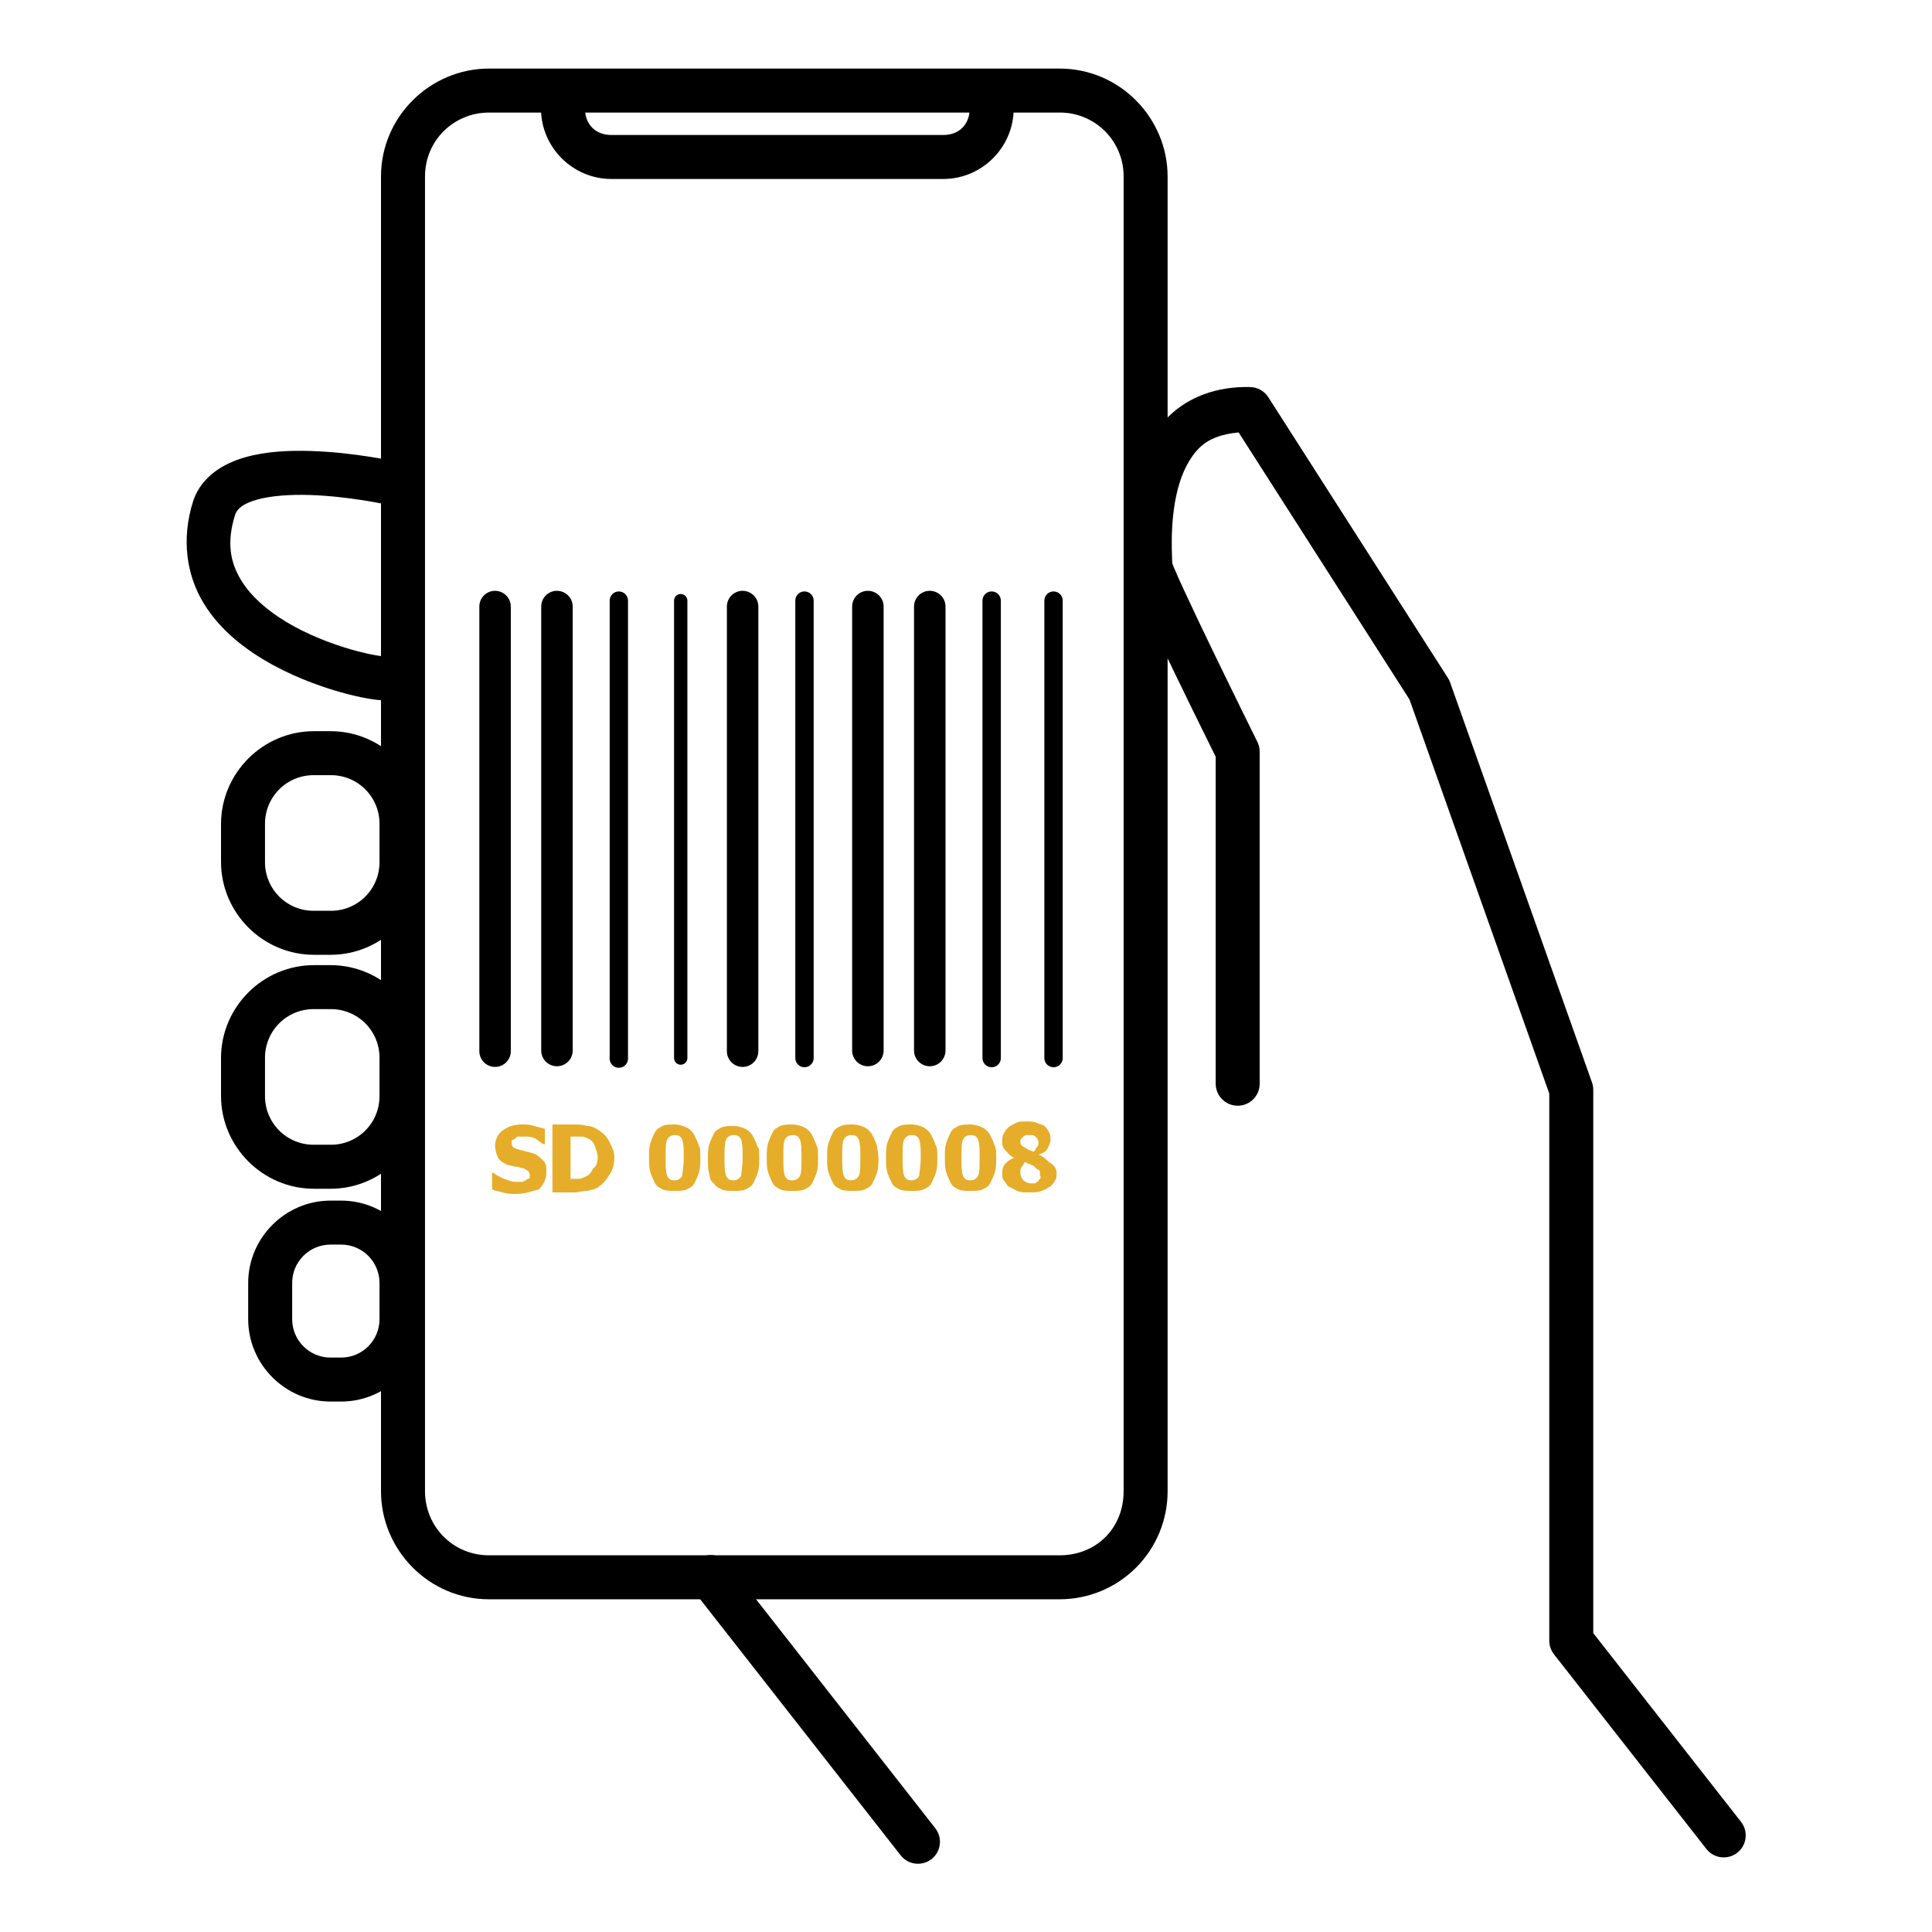
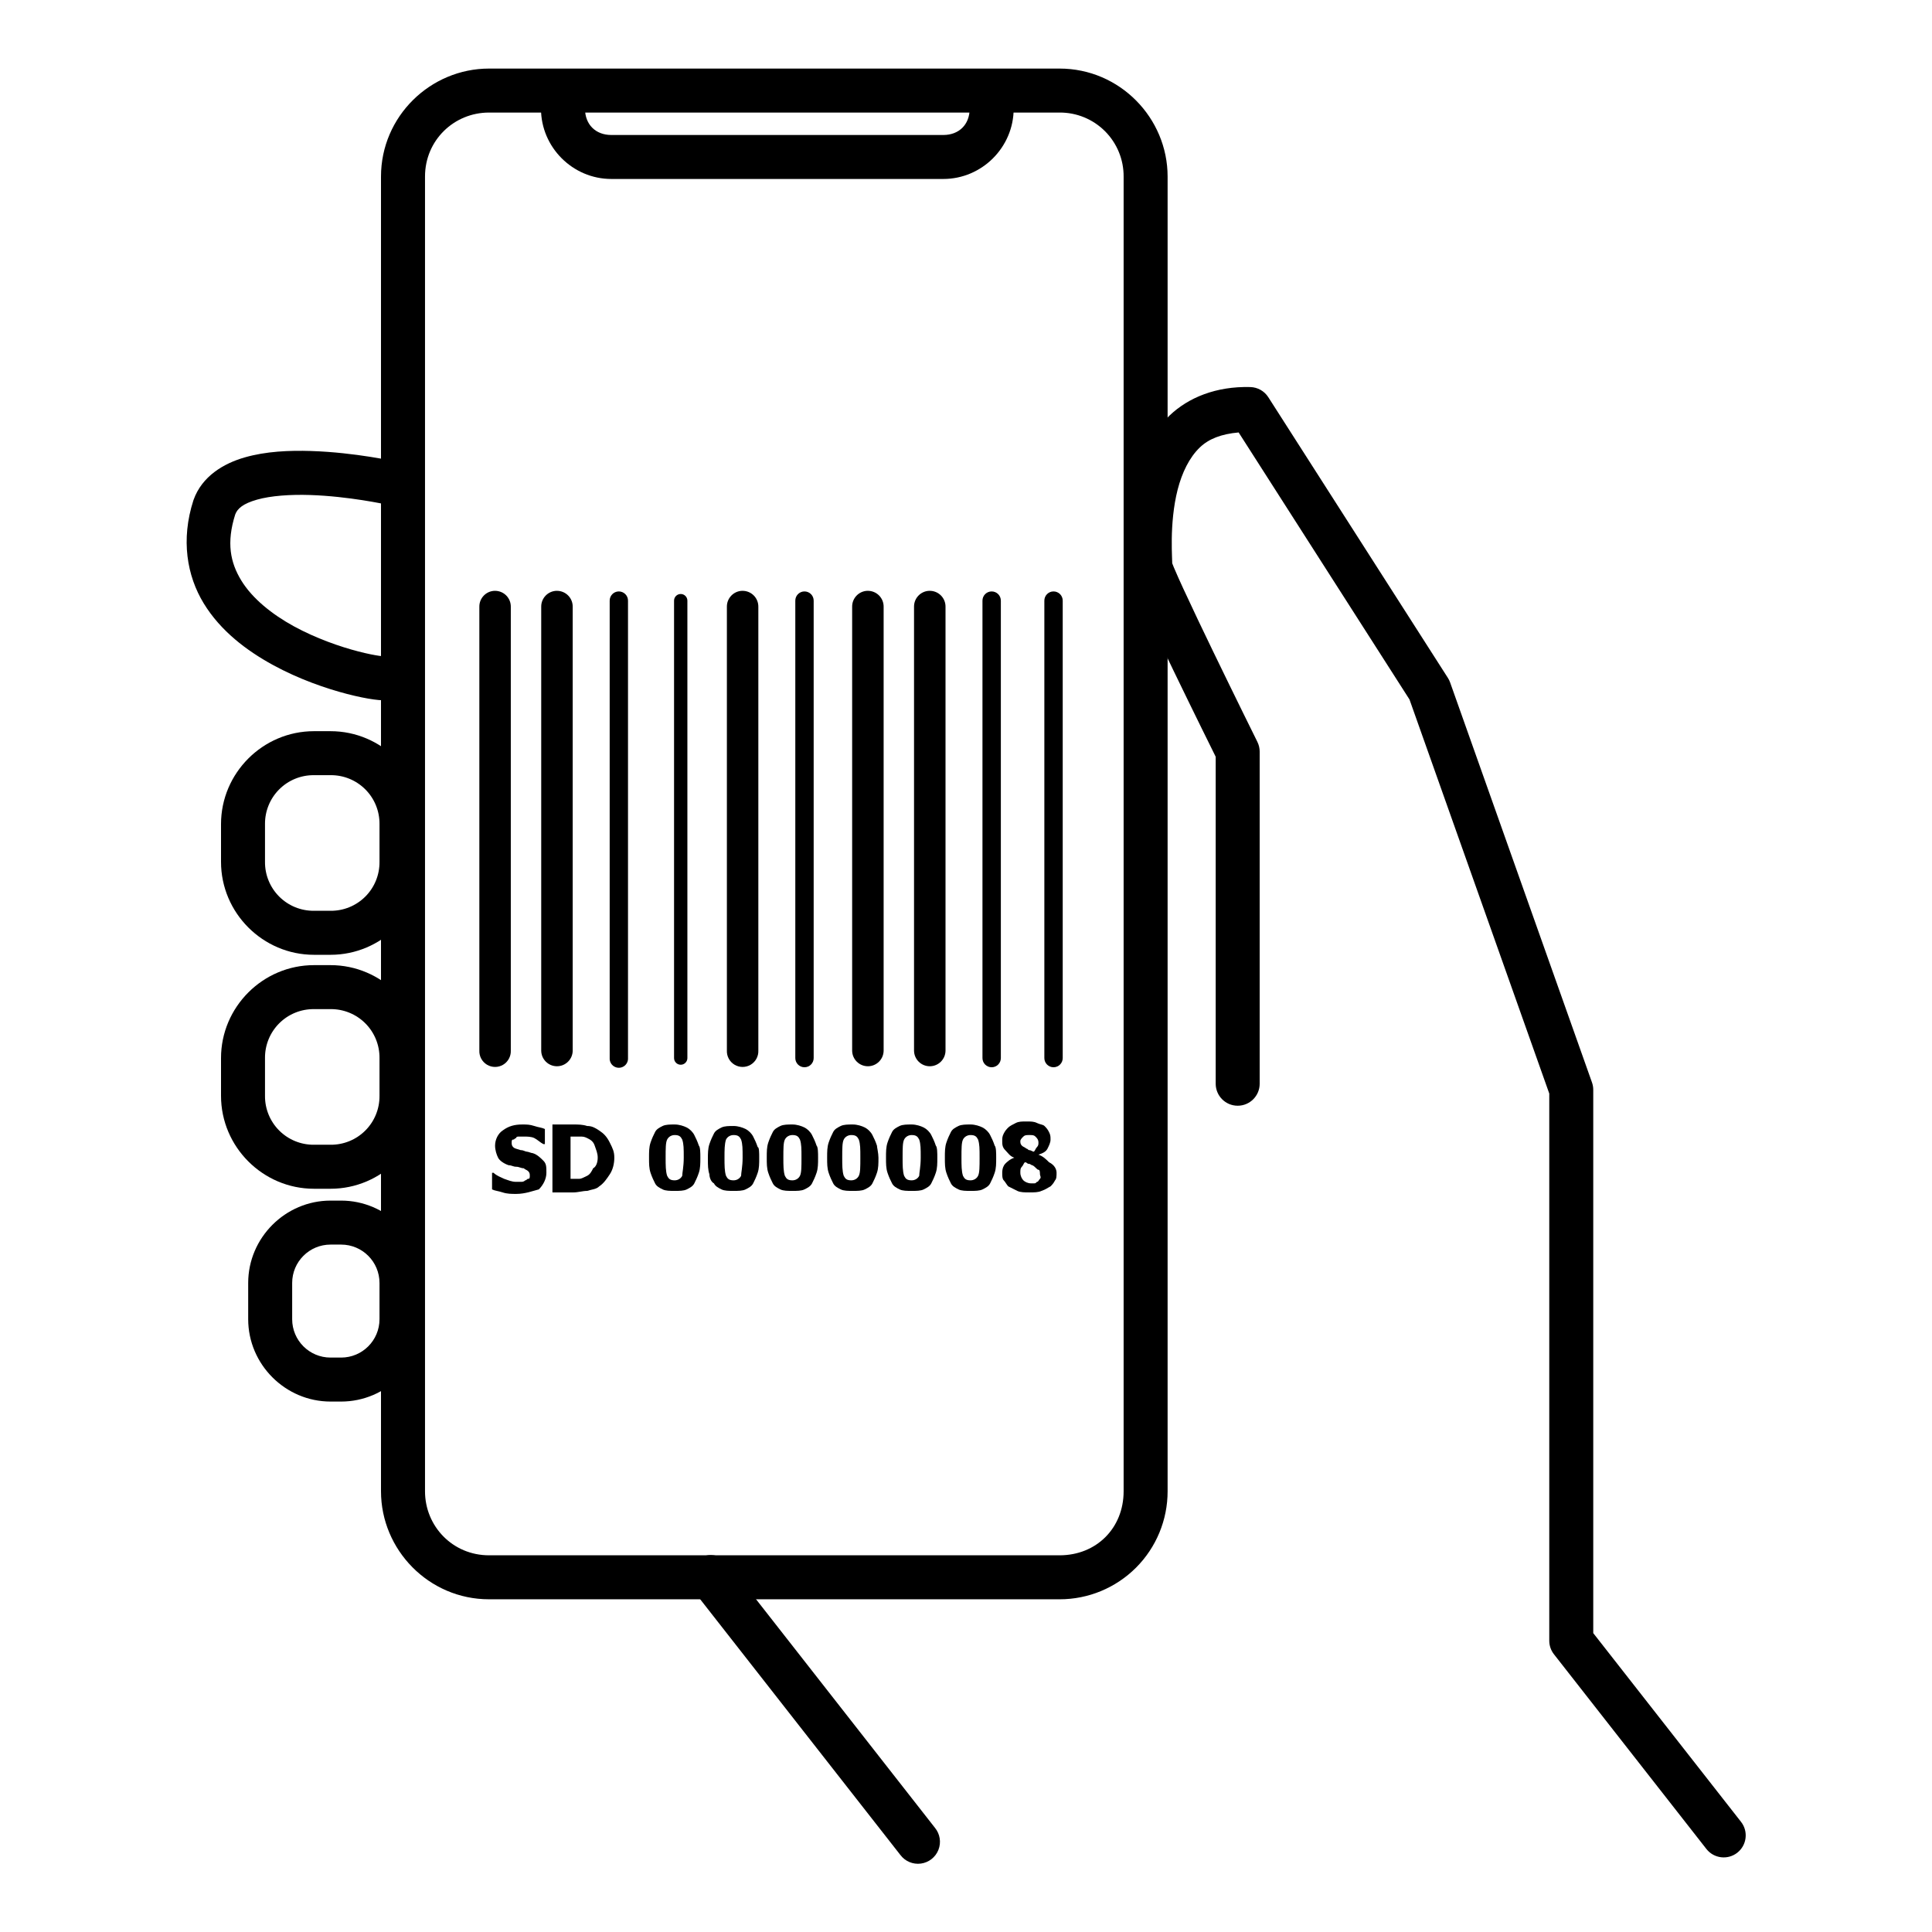
- <svg xmlns="http://www.w3.org/2000/svg" id="Layer_1" viewBox="0 0 128 128">
-   <style id="style2">.st0{fill:none;stroke:#e5ad2a;stroke-width:2.915;stroke-linecap:round;stroke-linejoin:round;stroke-miterlimit:10}.st1{fill:#e5ad2a}.st2,.st3,.st4{fill:none;stroke:#e5ad2a;stroke-width:2.085;stroke-linecap:round;stroke-miterlimit:10}.st3,.st4{stroke-width:1.216}.st4{stroke-width:.882}</style>
-   <g id="g64">
+ <svg xmlns="http://www.w3.org/2000/svg" viewBox="0 0 128 128">
+   <g>
    <path d="M32.4 4.543c-3.883 0-7.158 3.167-7.158 7.156v87.102c0 3.883 3.169 7.156 7.158 7.156h37.8a7.15 7.15 0 0 0 7.157-7.156V11.699c0-3.883-3.168-7.156-7.158-7.156zm0 2.914h37.8a4.217 4.217 0 0 1 4.243 4.242v87.102c0 2.44-1.803 4.242-4.244 4.242H32.4c-2.41 0-4.242-1.926-4.242-4.242V11.699c0-2.41 1.926-4.242 4.242-4.242z" id="path4" />
-     <g id="g28">
-       <g id="g10">
+     <g>
+       <g>
        <path class="st1" d="M34.2 79.1c-.3 0-.6 0-.9-.1-.3-.1-.5-.1-.7-.2v-1.1h.1c.2.2.5.3.7.4.3.1.5.2.8.2h.3c.1 0 .2 0 .3-.1.1 0 .1-.1.2-.1s.1-.1.1-.2 0-.2-.1-.3c-.1-.1-.2-.1-.3-.2-.2 0-.3-.1-.5-.1s-.3-.1-.5-.1c-.3-.1-.6-.3-.7-.5s-.2-.5-.2-.8c0-.4.2-.8.5-1 .4-.3.8-.4 1.3-.4.3 0 .5 0 .8.1.3.1.5.1.7.2v1H36c-.2-.1-.4-.3-.6-.4-.2-.1-.5-.1-.7-.1h-.3c-.1 0-.2 0-.2.1-.1 0-.1.1-.2.1s-.1.1-.1.2 0 .2.1.3.2.1.5.2c.2 0 .3.1.4.1s.3.1.4.1c.3.1.5.3.7.5.2.2.2.4.2.8s-.2.8-.5 1.1c-.4.1-.9.3-1.5.3z" id="path6" />
        <path class="st1" d="M40.7 76.7c0 .4-.1.8-.3 1.1-.2.3-.4.6-.7.8-.2.2-.5.2-.8.3-.3 0-.6.1-.9.1h-1.4v-4.5H38c.3 0 .6 0 .9.1.3 0 .5.1.8.3.3.2.5.4.7.8s.3.6.3 1zm-1.1 0c0-.3-.1-.5-.2-.8s-.3-.4-.5-.5c-.2-.1-.3-.1-.5-.1h-.6v2.8h.6c.1 0 .3-.1.5-.2s.3-.3.4-.5c.2-.1.3-.4.3-.7z" id="path8" />
      </g>
      <g id="g26">
        <path class="st1" d="M46.4 76.7c0 .4 0 .7-.1 1s-.2.5-.3.7c-.1.2-.3.3-.5.4-.2.1-.5.1-.8.1-.3 0-.6 0-.8-.1-.2-.1-.4-.2-.5-.4-.1-.2-.2-.4-.3-.7-.1-.3-.1-.6-.1-1s0-.7.1-1c.1-.3.2-.5.3-.7.1-.2.3-.3.5-.4.2-.1.5-.1.8-.1.3 0 .6.1.8.2.2.1.4.3.5.5.1.2.2.4.3.7.1.1.1.5.1.8zm-1.1 0c0-.6 0-.9-.1-1.2-.1-.2-.2-.3-.5-.3-.2 0-.4.1-.5.3-.1.2-.1.6-.1 1.2 0 .5 0 .9.1 1.2.1.2.2.3.5.3.2 0 .4-.1.5-.3 0-.2.1-.6.1-1.2z" id="path12" />
        <path class="st1" d="M50.3 76.7c0 .4 0 .7-.1 1s-.2.5-.3.7c-.1.2-.3.3-.5.4-.2.1-.5.1-.8.1-.3 0-.6 0-.8-.1-.2-.1-.4-.2-.5-.4-.2-.1-.3-.4-.3-.6-.1-.3-.1-.6-.1-1s0-.7.1-1c.1-.3.2-.5.3-.7.1-.2.3-.3.5-.4.2-.1.5-.1.8-.1.3 0 .6.1.8.2.2.1.4.3.5.5.1.2.2.4.3.7.1 0 .1.4.1.7zm-1.1 0c0-.6 0-.9-.1-1.2-.1-.2-.2-.3-.5-.3-.2 0-.4.1-.5.3-.1.3-.1.7-.1 1.2s0 .9.1 1.2c.1.2.2.3.5.3.2 0 .4-.1.5-.3 0-.2.1-.6.1-1.2z" id="path14" />
        <path class="st1" d="M54.2 76.7c0 .4 0 .7-.1 1s-.2.5-.3.7c-.1.2-.3.3-.5.4-.2.1-.5.1-.8.1-.3 0-.6 0-.8-.1-.2-.1-.4-.2-.5-.4-.1-.2-.2-.4-.3-.7-.1-.3-.1-.6-.1-1s0-.7.1-1c.1-.3.2-.5.3-.7.1-.2.3-.3.5-.4.2-.1.5-.1.8-.1.3 0 .6.1.8.2.2.1.4.3.5.5.1.2.2.4.3.7.1.1.1.5.1.8zm-1.1 0c0-.6 0-.9-.1-1.2-.1-.2-.2-.3-.5-.3-.2 0-.4.1-.5.3-.1.2-.1.6-.1 1.2 0 .5 0 .9.1 1.2.1.2.2.3.5.3.2 0 .4-.1.5-.3.1-.2.1-.6.1-1.2z" id="path16" />
        <path class="st1" d="M58.2 76.7c0 .4 0 .7-.1 1s-.2.5-.3.7c-.1.2-.3.3-.5.4-.2.1-.5.1-.8.1-.3 0-.6 0-.8-.1-.2-.1-.4-.2-.5-.4-.1-.2-.2-.4-.3-.7-.1-.3-.1-.6-.1-1s0-.7.1-1c.1-.3.2-.5.3-.7.1-.2.3-.3.5-.4.2-.1.5-.1.8-.1.3 0 .6.1.8.2.2.1.4.3.5.5.1.2.2.4.3.7 0 .1.1.5.1.8zm-1.2 0c0-.6 0-.9-.1-1.2-.1-.2-.2-.3-.5-.3-.2 0-.4.1-.5.3-.1.2-.1.6-.1 1.2 0 .5 0 .9.1 1.2.1.2.2.3.5.3.2 0 .4-.1.5-.3.1-.2.1-.6.1-1.2z" id="path18" />
        <path class="st1" d="M62.1 76.7c0 .4 0 .7-.1 1s-.2.5-.3.7c-.1.2-.3.3-.5.4-.2.1-.5.1-.8.1-.3 0-.6 0-.8-.1-.2-.1-.4-.2-.5-.4-.1-.2-.2-.4-.3-.7-.1-.3-.1-.6-.1-1s0-.7.1-1c.1-.3.2-.5.3-.7.1-.2.3-.3.5-.4.2-.1.5-.1.8-.1.3 0 .6.1.8.2.2.1.4.3.5.5.1.2.2.4.3.7.1.1.1.5.1.8zm-1.1 0c0-.6 0-.9-.1-1.2-.1-.2-.2-.3-.5-.3-.2 0-.4.1-.5.3-.1.2-.1.6-.1 1.2 0 .5 0 .9.1 1.2.1.2.2.3.5.3.2 0 .4-.1.5-.3 0-.2.1-.6.1-1.2z" id="path20" />
        <path class="st1" d="M66 76.7c0 .4 0 .7-.1 1s-.2.5-.3.7c-.1.2-.3.3-.5.4-.2.1-.5.1-.8.1-.3 0-.6 0-.8-.1-.2-.1-.4-.2-.5-.4-.1-.2-.2-.4-.3-.7-.1-.3-.1-.6-.1-1s0-.7.1-1c.1-.3.2-.5.3-.7.1-.2.3-.3.5-.4.2-.1.5-.1.8-.1.3 0 .6.1.8.2.2.1.4.3.5.5.1.2.2.4.3.7.1.1.1.5.1.8zm-1.1 0c0-.6 0-.9-.1-1.2-.1-.2-.2-.3-.5-.3-.2 0-.4.1-.5.3-.1.2-.1.6-.1 1.2 0 .5 0 .9.1 1.2.1.2.2.3.5.3.2 0 .4-.1.5-.3.1-.2.1-.6.1-1.2z" id="path22" />
        <path class="st1" d="M70 77.7c0 .2 0 .4-.1.5-.1.2-.2.3-.3.4-.2.1-.3.2-.6.3-.2.1-.5.1-.8.1-.3 0-.6 0-.8-.1l-.6-.3c-.1-.1-.2-.3-.3-.4s-.1-.3-.1-.5c0-.3.1-.5.2-.6s.3-.3.6-.4c-.3-.1-.4-.3-.6-.5s-.2-.4-.2-.6c0-.2 0-.3.1-.5s.2-.3.3-.4c.1-.1.3-.2.5-.3s.4-.1.7-.1c.3 0 .5 0 .7.1.2.1.4.1.5.2.1.1.2.2.3.4s.1.3.1.5-.1.4-.2.6c-.1.2-.3.3-.6.4.3.1.5.3.7.5.4.2.5.5.5.7zm-1.1.1c0-.1 0-.3-.1-.3s-.2-.2-.4-.3c-.1 0-.1-.1-.3-.1-.1-.1-.2-.1-.2-.1-.1.1-.1.2-.2.3s-.1.2-.1.4.1.4.2.5c.1.1.3.2.5.2h.2c.1 0 .1 0 .2-.1.1 0 .1-.1.2-.2s0-.2 0-.3zm-.1-2.1c0-.2-.1-.3-.2-.4-.1-.1-.2-.1-.4-.1s-.3 0-.4.1-.2.2-.2.3c0 .1 0 .2.1.3.1.1.2.1.3.2.1 0 .1.1.2.1s.2.1.3.1c.1-.1.1-.2.2-.3s.1-.2.1-.3z" id="path24" />
      </g>
    </g>
    <path d="M32.785 39.143a1.043 1.043 0 0 0-1.027 1.056v29.4a1.043 1.043 0 1 0 2.084 0V40.2a1.043 1.043 0 0 0-1.057-1.056z" id="line30" />
    <path d="M36.885 39.143a1.043 1.043 0 0 0-1.028 1.056v29.4a1.043 1.043 0 1 0 2.086 0V40.2a1.043 1.043 0 0 0-1.058-1.056z" id="line32" />
    <path d="M40.99 39.184a.608.608 0 0 0-.597.617V70.1a.608.608 0 1 0 1.214 0V39.8a.608.608 0 0 0-.617-.616z" id="line34" />
    <path d="M45.094 39.354a.44.44 0 0 0-.436.447V70.1a.441.441 0 1 0 .883 0V39.8a.44.44 0 0 0-.447-.446z" id="line36" />
    <path d="M49.184 39.143a1.043 1.043 0 0 0-1.026 1.056v29.4a1.043 1.043 0 1 0 2.084 0V40.2a1.043 1.043 0 0 0-1.058-1.056z" id="line38" />
    <path d="M53.291 39.184a.608.608 0 0 0-.6.617V70.1a.608.608 0 1 0 1.217 0V39.8a.608.608 0 0 0-.617-.616z" id="line40" />
    <path d="M57.484 39.143a1.043 1.043 0 0 0-1.027 1.056v29.4a1.043 1.043 0 1 0 2.086 0V40.2a1.043 1.043 0 0 0-1.059-1.056z" id="line42" />
    <path d="M61.584 39.143a1.043 1.043 0 0 0-1.027 1.056v29.4a1.043 1.043 0 1 0 2.086 0V40.2a1.043 1.043 0 0 0-1.059-1.056z" id="line44" />
    <path d="M65.691 39.184a.608.608 0 0 0-.6.617V70.1a.608.608 0 1 0 1.218 0V39.8a.608.608 0 0 0-.618-.616z" id="line46" />
    <path d="M69.791 39.184a.608.608 0 0 0-.6.617V70.1a.608.608 0 1 0 1.217 0V39.8a.608.608 0 0 0-.617-.616z" id="line48" />
    <path d="M37.277 5.422A1.457 1.457 0 0 0 35.842 6.9v.3c0 2.555 2.102 4.657 4.658 4.657h22c2.556 0 4.658-2.102 4.658-4.658V6.9a1.458 1.458 0 1 0-2.916 0v.3c0 1.044-.698 1.743-1.742 1.743h-22c-1.044 0-1.742-.7-1.742-1.744V6.9a1.457 1.457 0 0 0-1.48-1.478z" id="path50" />
    <path d="M82.838 25.643c-2.266-.059-4.106.695-5.354 1.888-1.247 1.194-1.908 2.724-2.283 4.18-.374 1.456-.467 2.868-.482 3.947-.008.54.006.996.017 1.32l.012.37c.002.074-.088.307.04-.202-.158.628-.024.652.003.764.027.112.052.189.08.27.056.161.123.328.205.525.165.394.39.9.664 1.494a262.262 262.262 0 0 0 2.01 4.235c1.39 2.876 2.652 5.418 2.793 5.703V71.8a1.457 1.457 0 1 0 2.914 0v-22a1.457 1.457 0 0 0-.152-.649s-1.472-2.97-2.93-5.986a261.122 261.122 0 0 1-1.986-4.184 46.98 46.98 0 0 1-.623-1.4c-.053-.127-.08-.201-.106-.27l.002-.029c-.002-.118-.008-.248-.014-.402-.01-.31-.022-.712-.015-1.182.013-.94.103-2.142.39-3.262.288-1.119.771-2.125 1.477-2.8.581-.556 1.411-.884 2.563-.985l11.32 17.692 9.26 26.107V108.7a1.457 1.457 0 0 0 .31.899l10.1 12.9a1.457 1.457 0 1 0 2.295-1.797l-9.791-12.504V72.2a1.457 1.457 0 0 0-.084-.486l-9.399-26.5a1.457 1.457 0 0 0-.146-.299l-11.9-18.6a1.457 1.457 0 0 0-1.19-.671z" id="path52" />
    <path d="M47.117 103.027a1.457 1.457 0 0 0-1.164 2.371l13.7 17.5a1.457 1.457 0 1 0 2.294-1.796l-13.699-17.5a1.457 1.457 0 0 0-1.13-.575z" id="line54" />
    <path d="M20.8 48.443c-3.384 0-6.157 2.772-6.157 6.157v2.5c0 3.384 2.773 6.158 6.158 6.158h1.1c3.384 0 6.156-2.774 6.156-6.158v-2.5c0-3.385-2.772-6.157-6.157-6.157zm0 2.914h1.1a3.211 3.211 0 0 1 3.243 3.243v2.5a3.211 3.211 0 0 1-3.243 3.242h-1.1a3.213 3.213 0 0 1-3.243-3.242v-2.5a3.213 3.213 0 0 1 3.244-3.243z" id="path56" />
    <path d="M20.8 63.943c-3.384 0-6.157 2.772-6.157 6.157v2.5c0 3.384 2.773 6.158 6.158 6.158h1.1c3.384 0 6.156-2.774 6.156-6.158v-2.5c0-3.385-2.772-6.157-6.157-6.157zm0 2.914h1.1a3.211 3.211 0 0 1 3.243 3.243v2.5a3.211 3.211 0 0 1-3.243 3.242h-1.1a3.213 3.213 0 0 1-3.243-3.242v-2.5a3.213 3.213 0 0 1 3.244-3.243z" id="path58" />
    <path d="M21.9 79.543c-2.994 0-5.457 2.462-5.457 5.457v2.4c0 2.995 2.462 5.457 5.457 5.457h.7c2.994 0 5.457-2.462 5.457-5.457V85c0-2.995-2.462-5.457-5.457-5.457zm0 2.914h.7A2.542 2.542 0 0 1 25.143 85v2.4a2.542 2.542 0 0 1-2.543 2.543h-.7a2.542 2.542 0 0 1-2.543-2.543V85a2.542 2.542 0 0 1 2.543-2.543z" id="path60" />
-     <path d="M20.621 29.88c-1.462-.046-2.998.02-4.404.423-1.406.402-2.831 1.252-3.389 2.804a1.457 1.457 0 0 0-.016.045c-.838 2.601-.43 4.998.688 6.827 1.118 1.828 2.835 3.121 4.576 4.074 1.742.952 3.53 1.563 4.926 1.926.698.18 1.294.299 1.766.363.236.032.432.053.656.053.112 0 .222.003.431-.041.105-.023.238-.05.45-.17.212-.12.578-.408.709-.93a1.457 1.457 0 0 0-1.754-1.79c-.044-.003-.042 0-.102-.009-.312-.042-.822-.14-1.424-.297-1.204-.312-2.8-.864-4.26-1.662-1.458-.798-2.756-1.84-3.488-3.037-.726-1.188-.996-2.499-.402-4.375.145-.393.524-.718 1.436-.979.918-.263 2.221-.351 3.51-.31 2.575.082 5.052.627 5.052.627a1.457 1.457 0 1 0 .635-2.844s-2.672-.604-5.596-.697z" id="path62" />
+     <path d="M20.621 29.88c-1.462-.046-2.998.02-4.404.423-1.406.402-2.831 1.252-3.389 2.804a1.457 1.457 0 0 0-.016.045c-.838 2.601-.43 4.998.688 6.827 1.118 1.828 2.835 3.121 4.576 4.074 1.742.952 3.53 1.563 4.926 1.926.698.18 1.294.299 1.766.363.236.032.432.053.656.053.112 0 .222.003.431-.041.105-.023.238-.05.45-.17.212-.12.578-.408.709-.93a1.457 1.457 0 0 0-1.754-1.79c-.044-.003-.042 0-.102-.009-.312-.042-.822-.14-1.424-.297-1.204-.312-2.8-.864-4.26-1.662-1.458-.798-2.756-1.84-3.488-3.037-.726-1.188-.996-2.499-.402-4.375.145-.393.524-.718 1.436-.979.918-.263 2.221-.351 3.51-.31 2.575.082 5.052.627 5.052.627a1.457 1.457 0 1 0 .635-2.844s-2.672-.604-5.596-.697z" />
  </g>
</svg>
